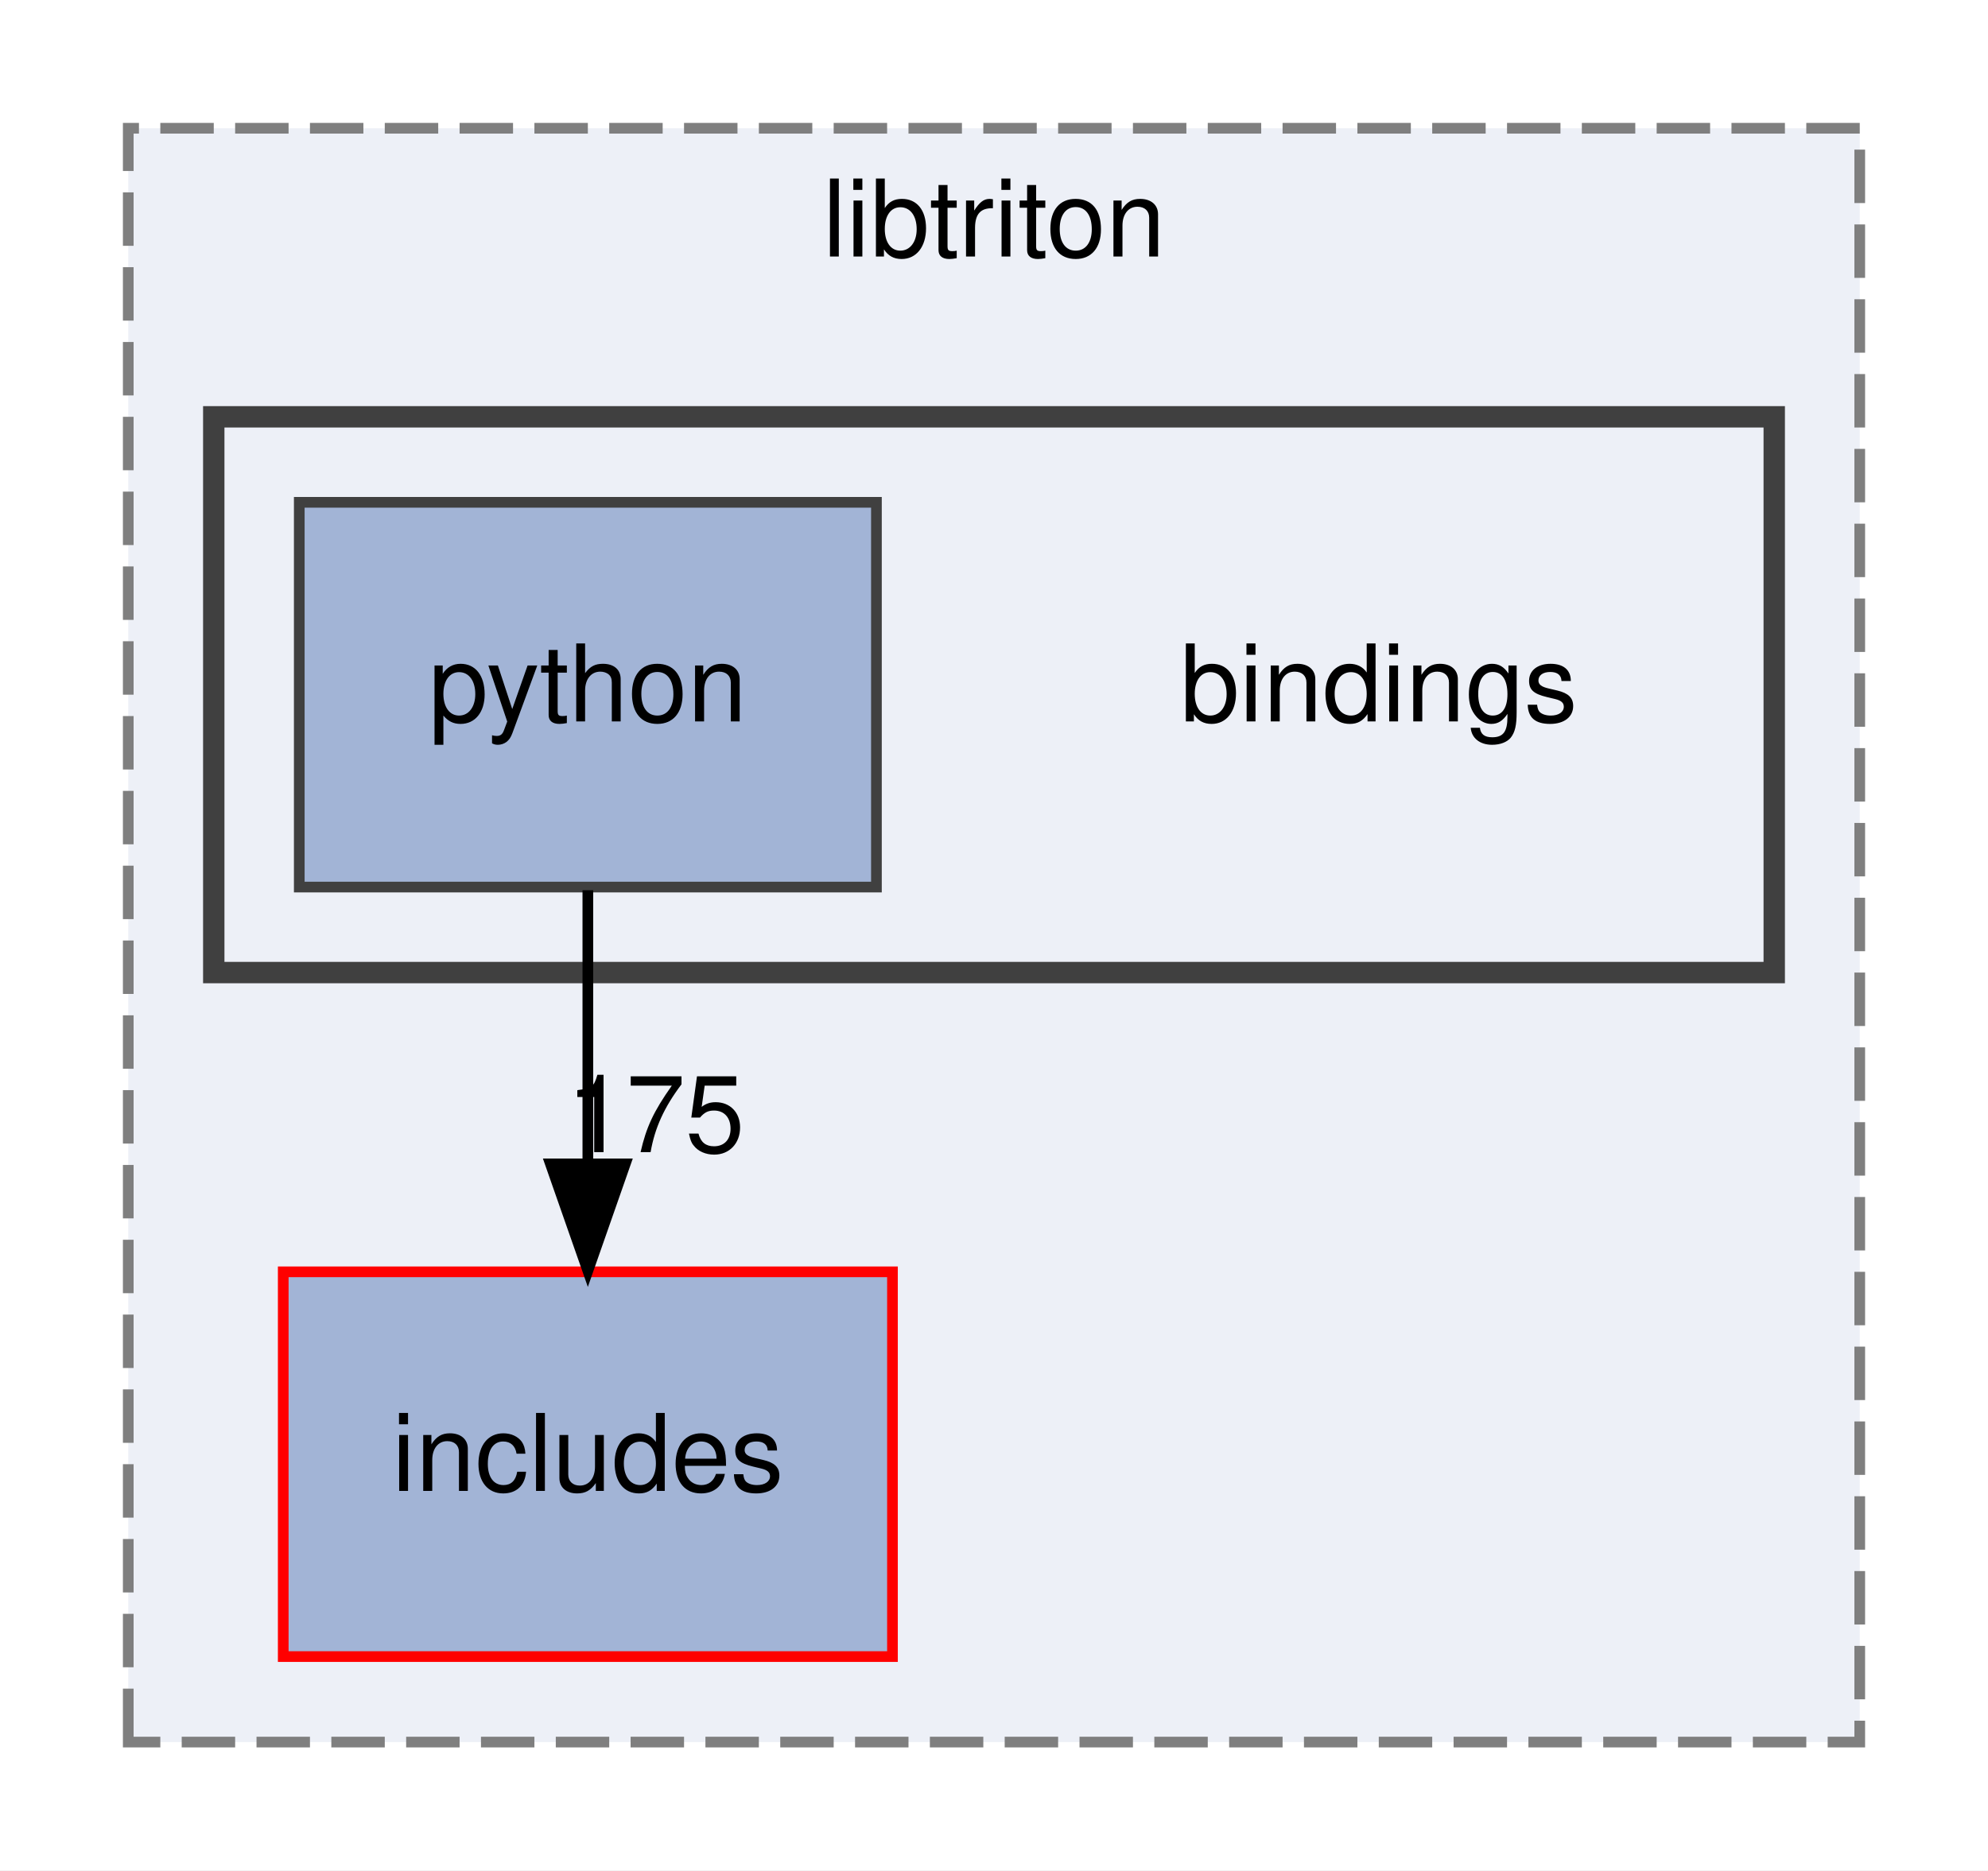
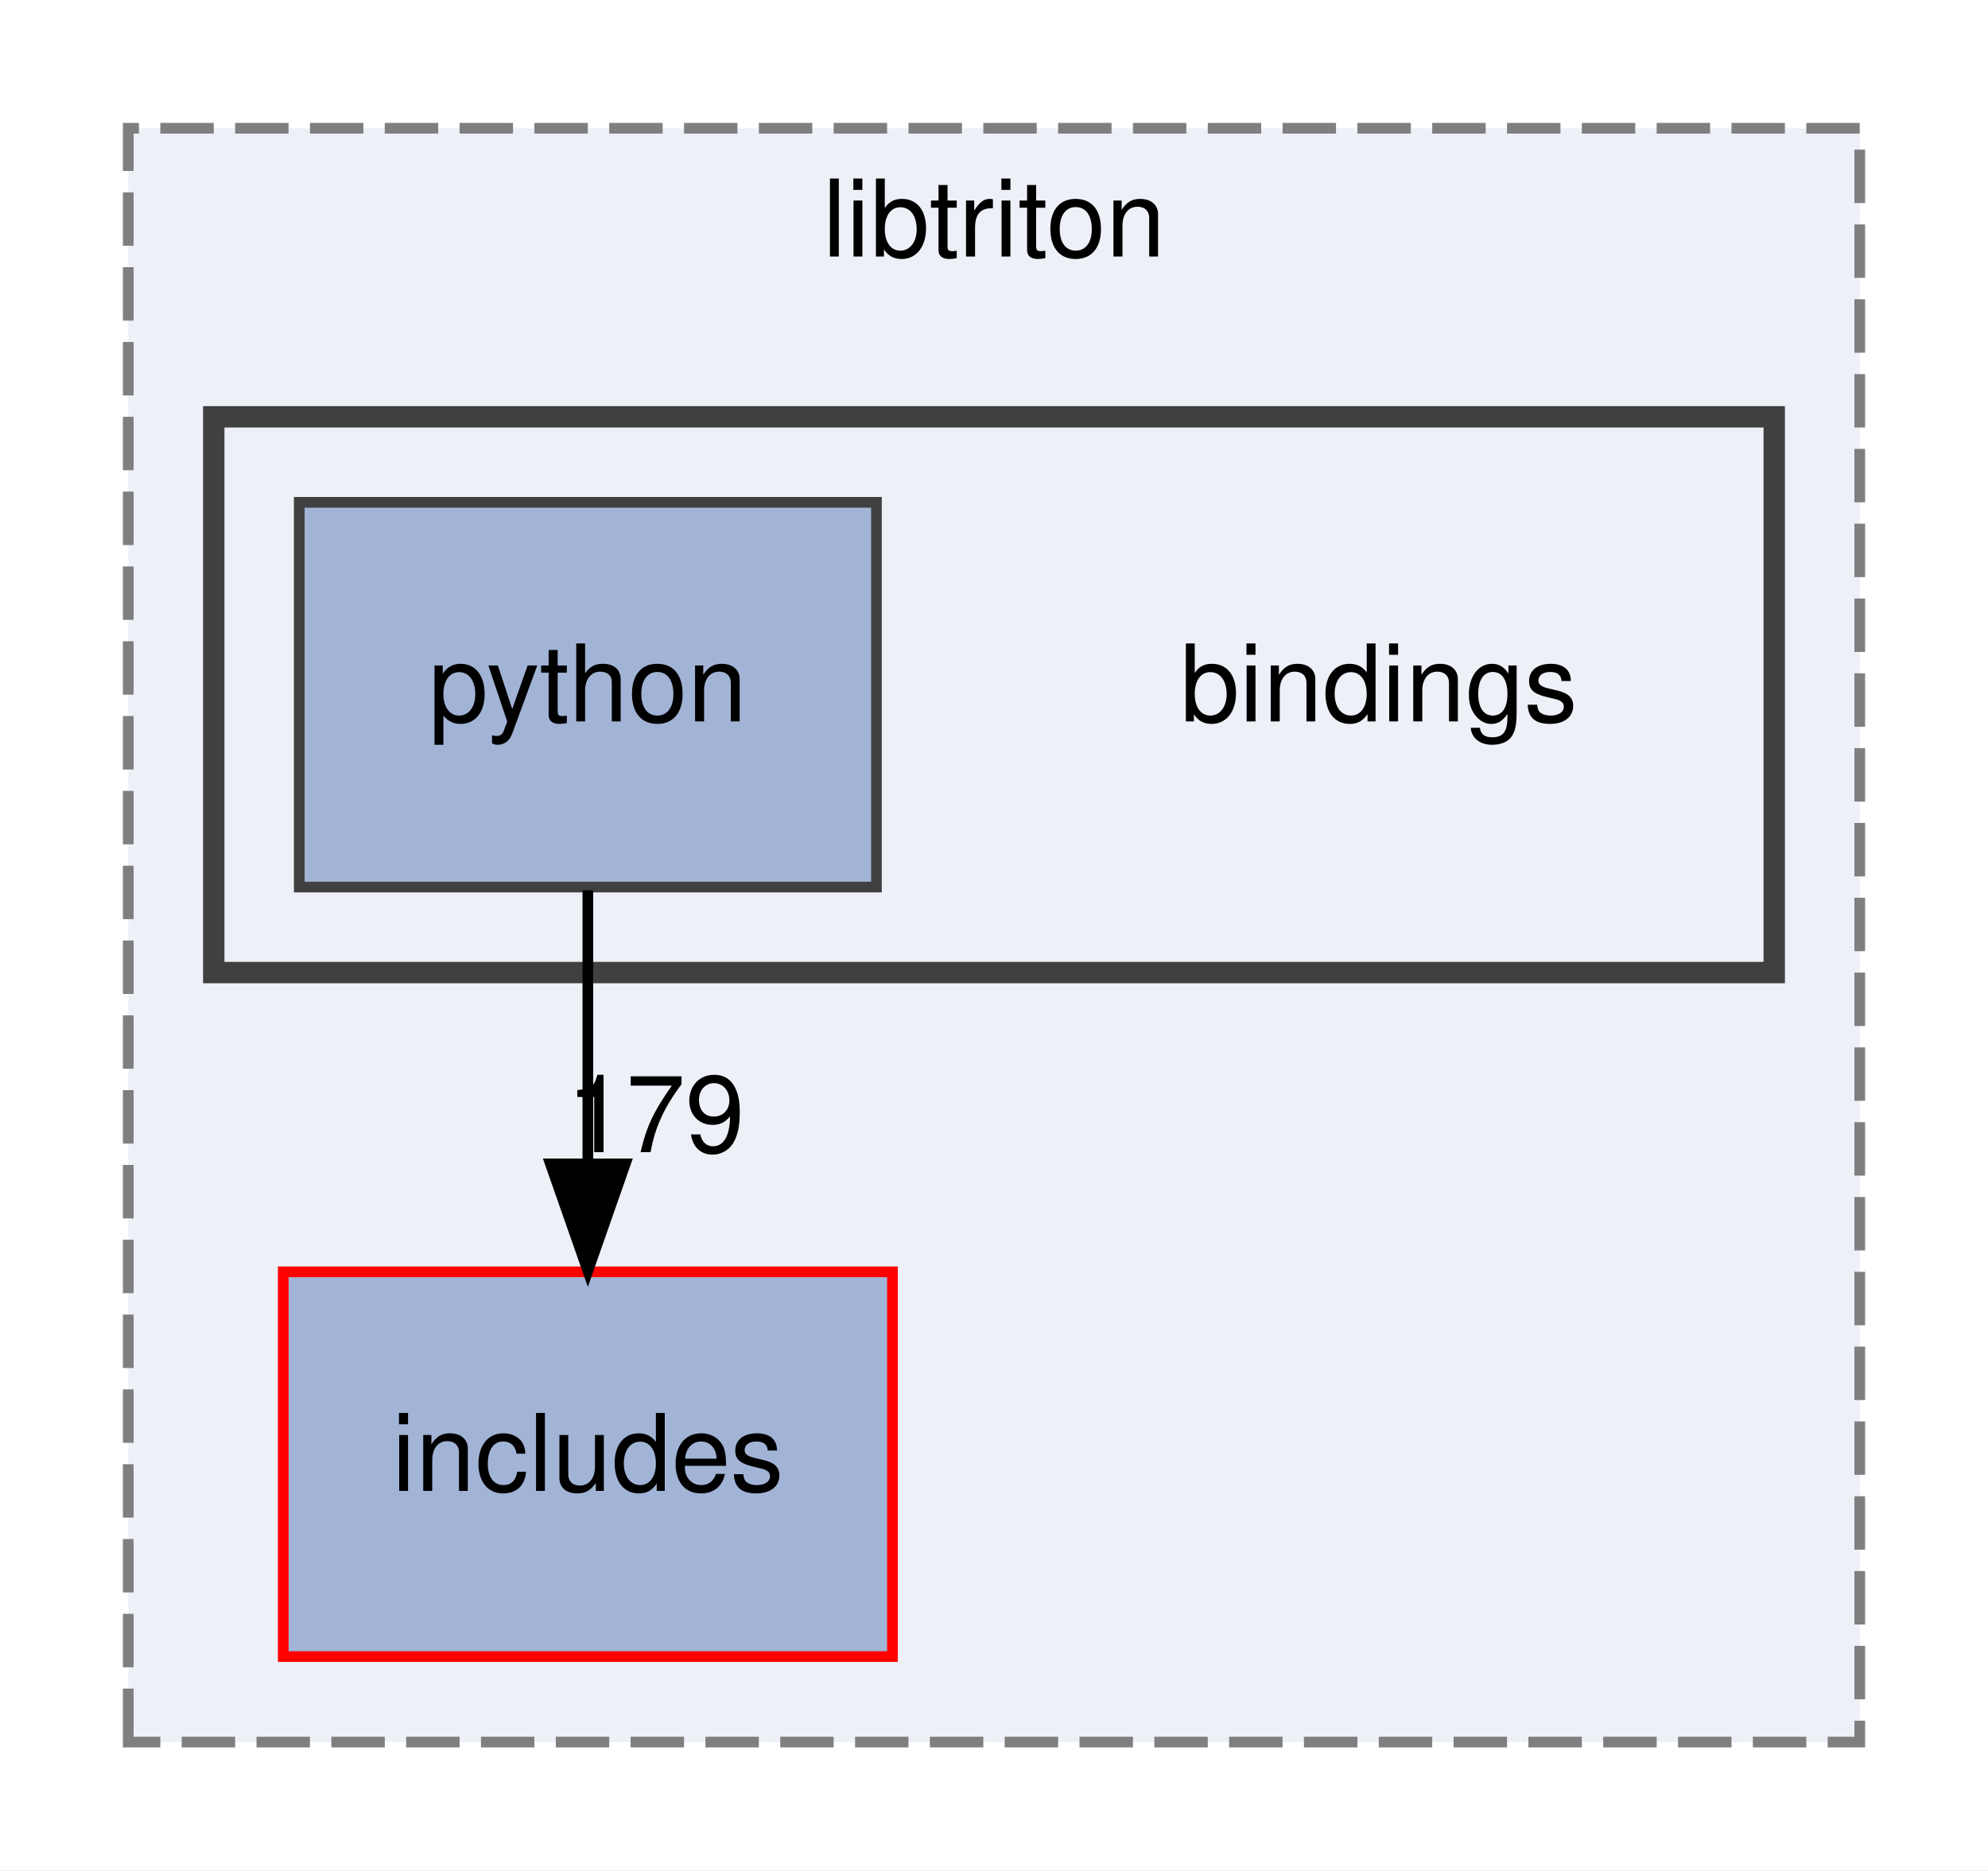
<svg xmlns="http://www.w3.org/2000/svg" xmlns:xlink="http://www.w3.org/1999/xlink" width="186pt" height="175pt" viewBox="0.00 0.00 186.00 175.00">
  <g id="graph0" class="graph" transform="scale(1 1) rotate(0) translate(4 171)">
-     <polygon fill="white" stroke="transparent" points="-4,4 -4,-171 182,-171 182,4 -4,4" />
+     <polygon fill="white" stroke="none" points="-4,4 -4,-171 182,-171 182,4 -4,4" />
    <g id="clust1" class="cluster">
      <g id="a_clust1">
        <a xlink:href="dir_6826be0f3781bbf5456339e274d7c653.html" target="_top" xlink:title="libtriton">
          <polygon fill="#edf0f7" stroke="#7f7f7f" stroke-dasharray="5,2" points="8,-8 8,-159 170,-159 170,-8 8,-8" />
          <text text-anchor="middle" x="89" y="-147" font-family="Helvetica,sans-Serif" font-size="10.00">libtriton</text>
        </a>
      </g>
    </g>
    <g id="clust2" class="cluster">
      <g id="a_clust2">
        <a xlink:href="dir_98927eaed809121784a8363d998e0634.html" target="_top">
          <polygon fill="#edf0f7" stroke="#404040" stroke-width="2" points="16,-80 16,-132 162,-132 162,-80 16,-80" />
        </a>
      </g>
    </g>
    <g id="node1" class="node">
      <g id="a_node1">
        <a xlink:href="dir_0a436fc82d73b0b9b664d07557632391.html" target="_top" xlink:title="includes">
          <polygon fill="#a2b4d6" stroke="red" points="79.5,-52 22.5,-52 22.5,-16 79.5,-16 79.5,-52" />
          <text text-anchor="middle" x="51" y="-31.5" font-family="Helvetica,sans-Serif" font-size="10.00">includes</text>
        </a>
      </g>
    </g>
    <g id="node2" class="node">
      <text text-anchor="middle" x="125" y="-103.5" font-family="Helvetica,sans-Serif" font-size="10.00">bindings</text>
    </g>
    <g id="node3" class="node">
      <g id="a_node3">
        <a xlink:href="dir_cd620cc27d99cd5acee30f3194b95f5b.html" target="_top" xlink:title="python">
          <polygon fill="#a2b4d6" stroke="#404040" points="78,-124 24,-124 24,-88 78,-88 78,-124" />
          <text text-anchor="middle" x="51" y="-103.5" font-family="Helvetica,sans-Serif" font-size="10.00">python</text>
        </a>
      </g>
    </g>
    <g id="edge1" class="edge">
      <path fill="none" stroke="black" d="M51,-87.7C51,-79.98 51,-70.71 51,-62.11" />
      <polygon fill="black" stroke="black" points="54.5,-62.1 51,-52.1 47.5,-62.1 54.5,-62.1" />
      <g id="a_edge1-headlabel">
-         <a xlink:href="dir_000019_000011.html" target="_top" xlink:title="175">
-           <text text-anchor="middle" x="57.34" y="-63.2" font-family="Helvetica,sans-Serif" font-size="10.00">175</text>
+         <a xlink:href="dir_000019_000011.html" target="_top" xlink:title="179">
+           <text text-anchor="middle" x="57.34" y="-63.2" font-family="Helvetica,sans-Serif" font-size="10.00">179</text>
        </a>
      </g>
    </g>
  </g>
</svg>
